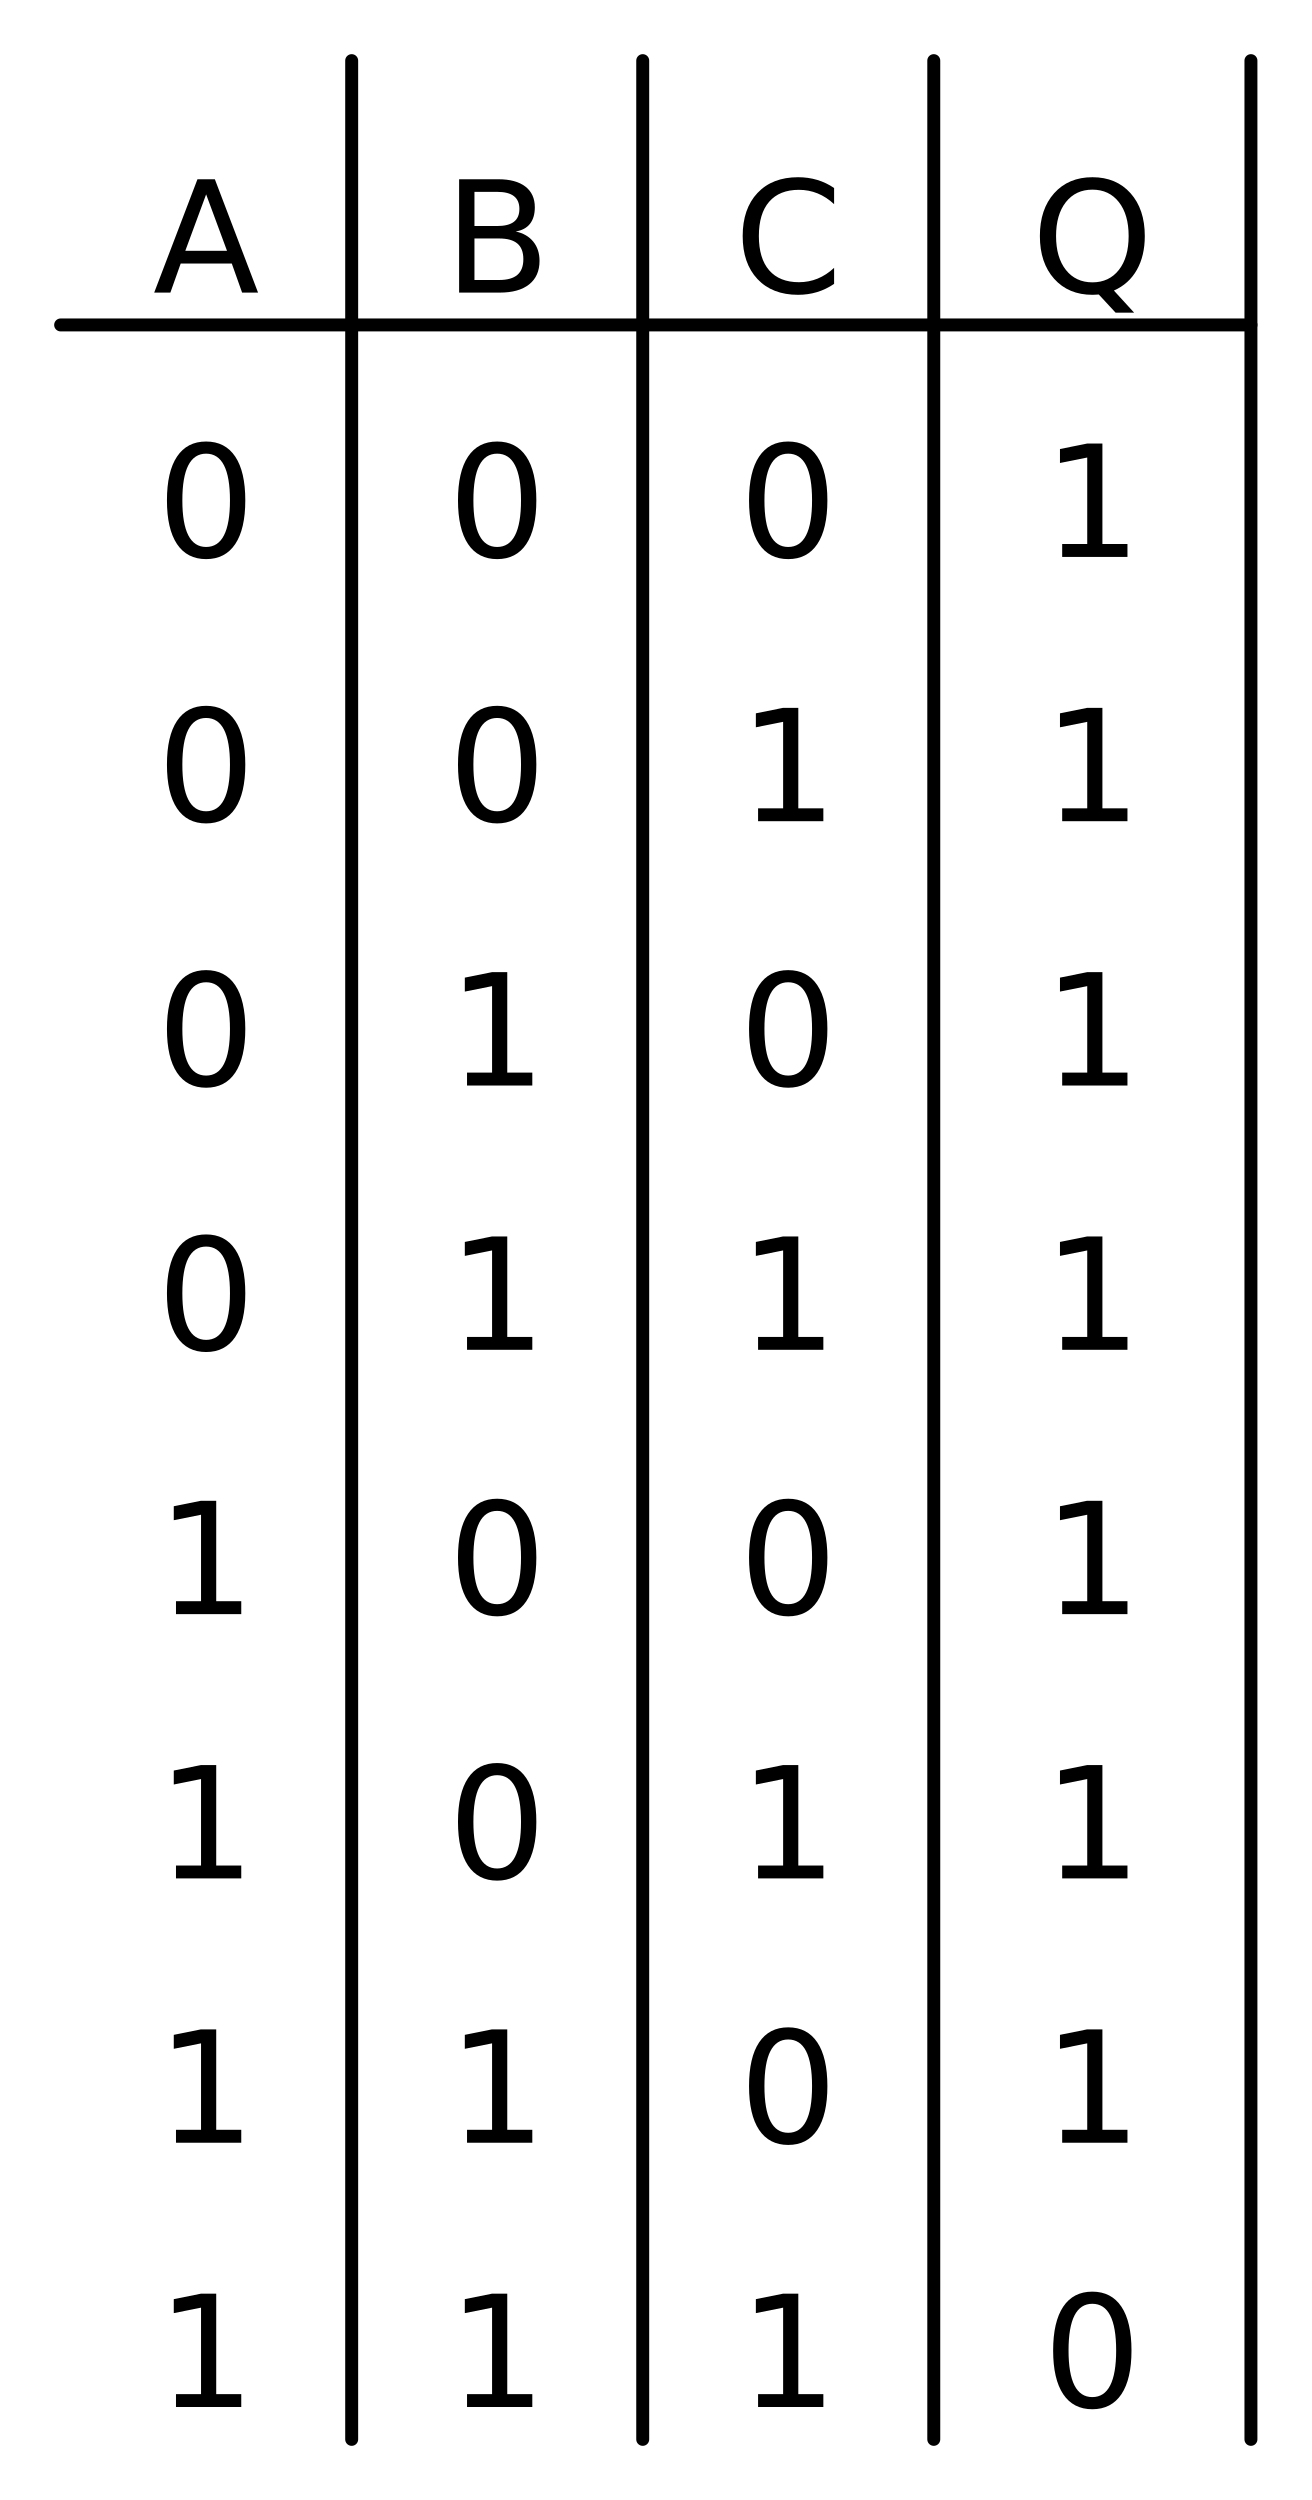
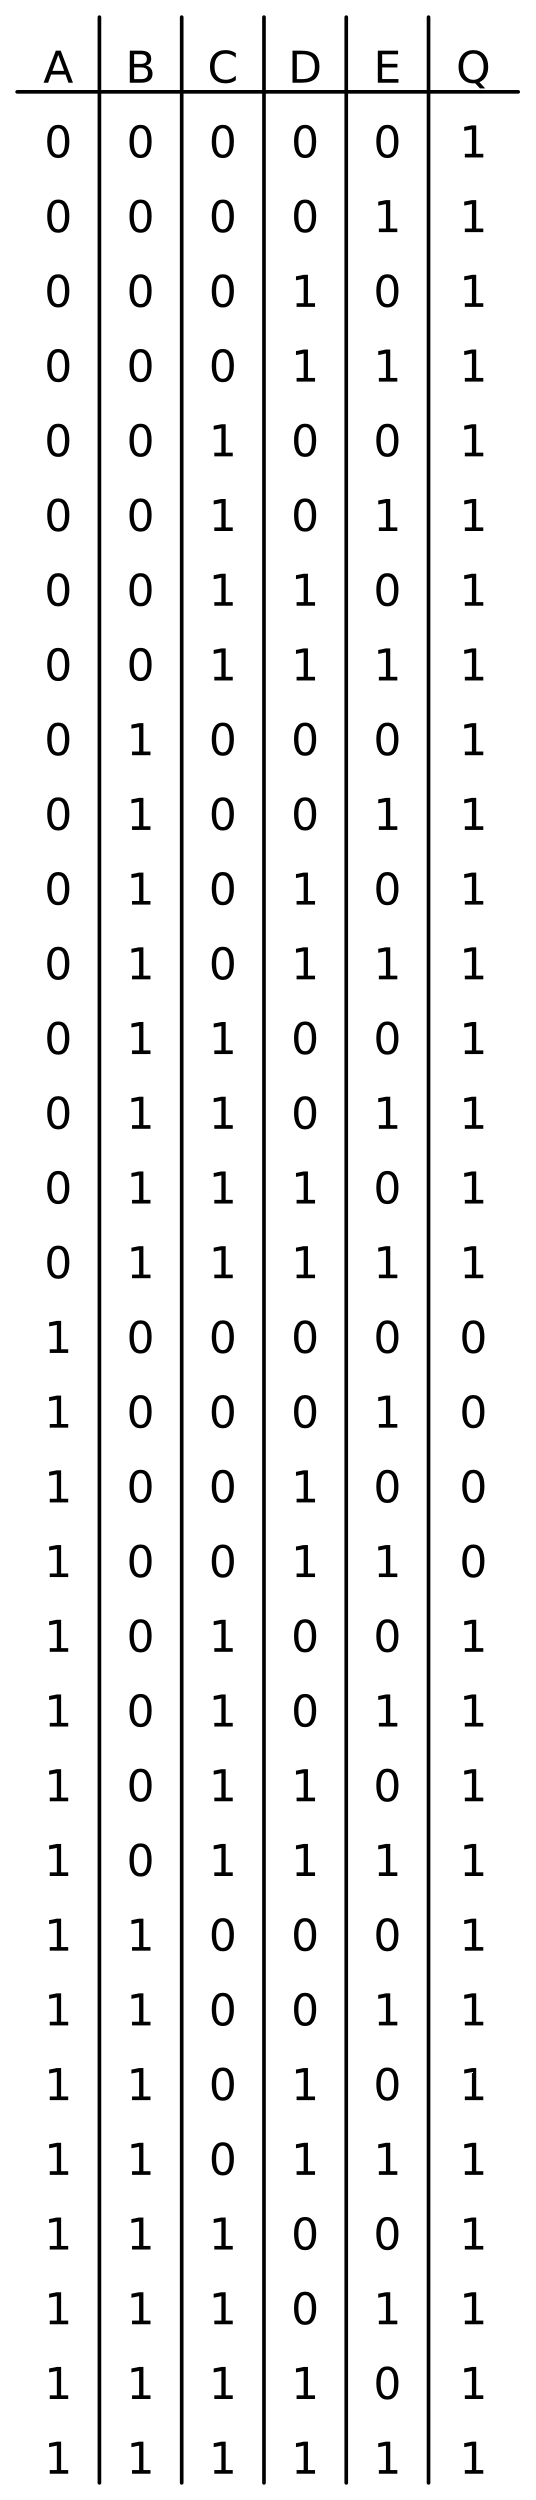
- <svg xmlns="http://www.w3.org/2000/svg" xmlns:xlink="http://www.w3.org/1999/xlink" width="101.232pt" height="192.96pt" viewBox="0 0 101.232 192.96" version="1.1">
+ <svg xmlns="http://www.w3.org/2000/svg" xmlns:xlink="http://www.w3.org/1999/xlink" width="146.16pt" height="682.56pt" viewBox="0 0 146.16 682.56" version="1.1">
  <defs>
    <style type="text/css">*{stroke-linejoin: round; stroke-linecap: butt}</style>
  </defs>
  <g id="figure_1">
    <g id="patch_1">
-       <path d="M 0 192.96  L 101.232 192.96  L 101.232 0  L 0 0  L 0 192.96  z " style="fill: none" />
+       <path d="M 0 682.56  L 146.16 682.56  L 146.16 0  L 0 0  L 0 682.56  z " style="fill: none" />
    </g>
    <g id="axes_1">
      <g id="line2d_1">
-         <path d="M 27.144 4.68  L 27.144 188.28  " clip-path="url(#pfb9981c87c)" style="fill: none; stroke: #000000; stroke-linecap: round" />
+         <path d="M 27.144 4.68  L 27.144 677.88  " clip-path="url(#p1f5844b40b)" style="fill: none; stroke: #000000; stroke-linecap: round" />
      </g>
      <g id="line2d_2">
-         <path d="M 49.608 4.68  L 49.608 188.28  " clip-path="url(#pfb9981c87c)" style="fill: none; stroke: #000000; stroke-linecap: round" />
+         <path d="M 49.608 4.68  L 49.608 677.88  " clip-path="url(#p1f5844b40b)" style="fill: none; stroke: #000000; stroke-linecap: round" />
      </g>
      <g id="line2d_3">
-         <path d="M 72.072 4.68  L 72.072 188.28  " clip-path="url(#pfb9981c87c)" style="fill: none; stroke: #000000; stroke-linecap: round" />
+         <path d="M 72.072 4.68  L 72.072 677.88  " clip-path="url(#p1f5844b40b)" style="fill: none; stroke: #000000; stroke-linecap: round" />
      </g>
      <g id="line2d_4">
-         <path d="M 96.552 4.68  L 96.552 188.28  " clip-path="url(#pfb9981c87c)" style="fill: none; stroke: #000000; stroke-linecap: round" />
+         <path d="M 94.536 4.68  L 94.536 677.88  " clip-path="url(#p1f5844b40b)" style="fill: none; stroke: #000000; stroke-linecap: round" />
      </g>
      <g id="line2d_5">
-         <path d="M 4.68 25.08  L 96.552 25.08  " clip-path="url(#pfb9981c87c)" style="fill: none; stroke: #000000; stroke-linecap: round" />
+         <path d="M 117 4.68  L 117 677.88  " clip-path="url(#p1f5844b40b)" style="fill: none; stroke: #000000; stroke-linecap: round" />
+       </g>
+       <g id="line2d_6">
+         <path d="M 4.68 25.08  L 141.48 25.08  " clip-path="url(#p1f5844b40b)" style="fill: none; stroke: #000000; stroke-linecap: round" />
      </g>
      <g id="text_1">
        <g transform="translate(11.80762 22.58438) scale(0.12 -0.12)">
          <defs>
            <path id="DejaVuSans-41" d="M 2188 4044  L 1331 1722  L 3047 1722  L 2188 4044  z M 1831 4666  L 2547 4666  L 4325 0  L 3669 0  L 3244 1197  L 1141 1197  L 716 0  L 50 0  L 1831 4666  z " transform="scale(0.015625)" />
          </defs>
          <use xlink:href="#DejaVuSans-41" />
        </g>
      </g>
      <g id="text_2">
        <g transform="translate(34.25944 22.58438) scale(0.12 -0.12)">
          <defs>
            <path id="DejaVuSans-42" d="M 1259 2228  L 1259 519  L 2272 519  Q 2781 519 3026 730  Q 3272 941 3272 1375  Q 3272 1813 3026 2020  Q 2781 2228 2272 2228  L 1259 2228  z M 1259 4147  L 1259 2741  L 2194 2741  Q 2656 2741 2882 2914  Q 3109 3088 3109 3444  Q 3109 3797 2882 3972  Q 2656 4147 2194 4147  L 1259 4147  z M 628 4666  L 2241 4666  Q 2963 4666 3353 4366  Q 3744 4066 3744 3513  Q 3744 3084 3544 2831  Q 3344 2578 2956 2516  Q 3422 2416 3680 2098  Q 3938 1781 3938 1306  Q 3938 681 3513 340  Q 3088 0 2303 0  L 628 0  L 628 4666  z " transform="scale(0.015625)" />
          </defs>
          <use xlink:href="#DejaVuSans-42" />
        </g>
      </g>
      <g id="text_3">
        <g transform="translate(56.65031 22.58438) scale(0.12 -0.12)">
          <defs>
            <path id="DejaVuSans-43" d="M 4122 4306  L 4122 3641  Q 3803 3938 3442 4084  Q 3081 4231 2675 4231  Q 1875 4231 1450 3742  Q 1025 3253 1025 2328  Q 1025 1406 1450 917  Q 1875 428 2675 428  Q 3081 428 3442 575  Q 3803 722 4122 1019  L 4122 359  Q 3791 134 3420 21  Q 3050 -91 2638 -91  Q 1578 -91 968 557  Q 359 1206 359 2328  Q 359 3453 968 4101  Q 1578 4750 2638 4750  Q 3056 4750 3426 4639  Q 3797 4528 4122 4306  z " transform="scale(0.015625)" />
          </defs>
          <use xlink:href="#DejaVuSans-43" />
        </g>
      </g>
      <g id="text_4">
-         <g transform="translate(79.58888 22.58438) scale(0.12 -0.12)">
+         <g transform="translate(78.684 22.58438) scale(0.12 -0.12)">
+           <defs>
+             <path id="DejaVuSans-44" d="M 1259 4147  L 1259 519  L 2022 519  Q 2988 519 3436 956  Q 3884 1394 3884 2338  Q 3884 3275 3436 3711  Q 2988 4147 2022 4147  L 1259 4147  z M 628 4666  L 1925 4666  Q 3281 4666 3915 4102  Q 4550 3538 4550 2338  Q 4550 1131 3912 565  Q 3275 0 1925 0  L 628 0  L 628 4666  z " transform="scale(0.015625)" />
+           </defs>
+           <use xlink:href="#DejaVuSans-44" />
+         </g>
+       </g>
+       <g id="text_5">
+         <g transform="translate(101.9767 22.58438) scale(0.12 -0.12)">
+           <defs>
+             <path id="DejaVuSans-45" d="M 628 4666  L 3578 4666  L 3578 4134  L 1259 4134  L 1259 2753  L 3481 2753  L 3481 2222  L 1259 2222  L 1259 531  L 3634 531  L 3634 0  L 628 0  L 628 4666  z " transform="scale(0.015625)" />
+           </defs>
+           <use xlink:href="#DejaVuSans-45" />
+         </g>
+       </g>
+       <g id="text_6">
+         <g transform="translate(124.5169 22.58438) scale(0.12 -0.12)">
          <defs>
            <path id="DejaVuSans-51" d="M 2522 4238  Q 1834 4238 1429 3725  Q 1025 3213 1025 2328  Q 1025 1447 1429 934  Q 1834 422 2522 422  Q 3209 422 3611 934  Q 4013 1447 4013 2328  Q 4013 3213 3611 3725  Q 3209 4238 2522 4238  z M 3406 84  L 4238 -825  L 3475 -825  L 2784 -78  Q 2681 -84 2626 -87  Q 2572 -91 2522 -91  Q 1538 -91 948 567  Q 359 1225 359 2328  Q 359 3434 948 4092  Q 1538 4750 2522 4750  Q 3503 4750 4090 4092  Q 4678 3434 4678 2328  Q 4678 1516 4351 937  Q 4025 359 3406 84  z " transform="scale(0.015625)" />
          </defs>
          <use xlink:href="#DejaVuSans-51" />
        </g>
      </g>
-       <g id="text_5">
+       <g id="text_7">
        <g transform="translate(12.0945 42.98438) scale(0.12 -0.12)">
          <defs>
            <path id="DejaVuSans-30" d="M 2034 4250  Q 1547 4250 1301 3770  Q 1056 3291 1056 2328  Q 1056 1369 1301 889  Q 1547 409 2034 409  Q 2525 409 2770 889  Q 3016 1369 3016 2328  Q 3016 3291 2770 3770  Q 2525 4250 2034 4250  z M 2034 4750  Q 2819 4750 3233 4129  Q 3647 3509 3647 2328  Q 3647 1150 3233 529  Q 2819 -91 2034 -91  Q 1250 -91 836 529  Q 422 1150 422 2328  Q 422 3509 836 4129  Q 1250 4750 2034 4750  z " transform="scale(0.015625)" />
          </defs>
          <use xlink:href="#DejaVuSans-30" />
        </g>
      </g>
-       <g id="text_6">
+       <g id="text_8">
        <g transform="translate(34.5585 42.98438) scale(0.12 -0.12)">
          <use xlink:href="#DejaVuSans-30" />
        </g>
      </g>
-       <g id="text_7">
+       <g id="text_9">
        <g transform="translate(57.0225 42.98438) scale(0.12 -0.12)">
          <use xlink:href="#DejaVuSans-30" />
        </g>
      </g>
-       <g id="text_8">
-         <g transform="translate(80.4945 42.98438) scale(0.12 -0.12)">
+       <g id="text_10">
+         <g transform="translate(79.4865 42.98438) scale(0.12 -0.12)">
+           <use xlink:href="#DejaVuSans-30" />
+         </g>
+       </g>
+       <g id="text_11">
+         <g transform="translate(101.9505 42.98438) scale(0.12 -0.12)">
+           <use xlink:href="#DejaVuSans-30" />
+         </g>
+       </g>
+       <g id="text_12">
+         <g transform="translate(125.4225 42.98438) scale(0.12 -0.12)">
          <defs>
            <path id="DejaVuSans-31" d="M 794 531  L 1825 531  L 1825 4091  L 703 3866  L 703 4441  L 1819 4666  L 2450 4666  L 2450 531  L 3481 531  L 3481 0  L 794 0  L 794 531  z " transform="scale(0.015625)" />
          </defs>
          <use xlink:href="#DejaVuSans-31" />
        </g>
      </g>
-       <g id="text_9">
+       <g id="text_13">
        <g transform="translate(12.0945 63.38437) scale(0.12 -0.12)">
          <use xlink:href="#DejaVuSans-30" />
        </g>
      </g>
-       <g id="text_10">
+       <g id="text_14">
        <g transform="translate(34.5585 63.38437) scale(0.12 -0.12)">
          <use xlink:href="#DejaVuSans-30" />
        </g>
      </g>
-       <g id="text_11">
+       <g id="text_15">
        <g transform="translate(57.0225 63.38437) scale(0.12 -0.12)">
-           <use xlink:href="#DejaVuSans-31" />
-         </g>
-       </g>
-       <g id="text_12">
-         <g transform="translate(80.4945 63.38437) scale(0.12 -0.12)">
-           <use xlink:href="#DejaVuSans-31" />
-         </g>
-       </g>
-       <g id="text_13">
+           <use xlink:href="#DejaVuSans-30" />
+         </g>
+       </g>
+       <g id="text_16">
+         <g transform="translate(79.4865 63.38437) scale(0.12 -0.12)">
+           <use xlink:href="#DejaVuSans-30" />
+         </g>
+       </g>
+       <g id="text_17">
+         <g transform="translate(101.9505 63.38437) scale(0.12 -0.12)">
+           <use xlink:href="#DejaVuSans-31" />
+         </g>
+       </g>
+       <g id="text_18">
+         <g transform="translate(125.4225 63.38437) scale(0.12 -0.12)">
+           <use xlink:href="#DejaVuSans-31" />
+         </g>
+       </g>
+       <g id="text_19">
        <g transform="translate(12.0945 83.78437) scale(0.12 -0.12)">
          <use xlink:href="#DejaVuSans-30" />
        </g>
      </g>
-       <g id="text_14">
+       <g id="text_20">
        <g transform="translate(34.5585 83.78437) scale(0.12 -0.12)">
-           <use xlink:href="#DejaVuSans-31" />
-         </g>
-       </g>
-       <g id="text_15">
+           <use xlink:href="#DejaVuSans-30" />
+         </g>
+       </g>
+       <g id="text_21">
        <g transform="translate(57.0225 83.78437) scale(0.12 -0.12)">
          <use xlink:href="#DejaVuSans-30" />
        </g>
      </g>
-       <g id="text_16">
-         <g transform="translate(80.4945 83.78437) scale(0.12 -0.12)">
-           <use xlink:href="#DejaVuSans-31" />
-         </g>
-       </g>
-       <g id="text_17">
+       <g id="text_22">
+         <g transform="translate(79.4865 83.78437) scale(0.12 -0.12)">
+           <use xlink:href="#DejaVuSans-31" />
+         </g>
+       </g>
+       <g id="text_23">
+         <g transform="translate(101.9505 83.78437) scale(0.12 -0.12)">
+           <use xlink:href="#DejaVuSans-30" />
+         </g>
+       </g>
+       <g id="text_24">
+         <g transform="translate(125.4225 83.78437) scale(0.12 -0.12)">
+           <use xlink:href="#DejaVuSans-31" />
+         </g>
+       </g>
+       <g id="text_25">
        <g transform="translate(12.0945 104.1844) scale(0.12 -0.12)">
          <use xlink:href="#DejaVuSans-30" />
        </g>
      </g>
-       <g id="text_18">
+       <g id="text_26">
        <g transform="translate(34.5585 104.1844) scale(0.12 -0.12)">
-           <use xlink:href="#DejaVuSans-31" />
-         </g>
-       </g>
-       <g id="text_19">
+           <use xlink:href="#DejaVuSans-30" />
+         </g>
+       </g>
+       <g id="text_27">
        <g transform="translate(57.0225 104.1844) scale(0.12 -0.12)">
-           <use xlink:href="#DejaVuSans-31" />
-         </g>
-       </g>
-       <g id="text_20">
-         <g transform="translate(80.4945 104.1844) scale(0.12 -0.12)">
-           <use xlink:href="#DejaVuSans-31" />
-         </g>
-       </g>
-       <g id="text_21">
+           <use xlink:href="#DejaVuSans-30" />
+         </g>
+       </g>
+       <g id="text_28">
+         <g transform="translate(79.4865 104.1844) scale(0.12 -0.12)">
+           <use xlink:href="#DejaVuSans-31" />
+         </g>
+       </g>
+       <g id="text_29">
+         <g transform="translate(101.9505 104.1844) scale(0.12 -0.12)">
+           <use xlink:href="#DejaVuSans-31" />
+         </g>
+       </g>
+       <g id="text_30">
+         <g transform="translate(125.4225 104.1844) scale(0.12 -0.12)">
+           <use xlink:href="#DejaVuSans-31" />
+         </g>
+       </g>
+       <g id="text_31">
        <g transform="translate(12.0945 124.5844) scale(0.12 -0.12)">
-           <use xlink:href="#DejaVuSans-31" />
-         </g>
-       </g>
-       <g id="text_22">
+           <use xlink:href="#DejaVuSans-30" />
+         </g>
+       </g>
+       <g id="text_32">
        <g transform="translate(34.5585 124.5844) scale(0.12 -0.12)">
          <use xlink:href="#DejaVuSans-30" />
        </g>
      </g>
-       <g id="text_23">
+       <g id="text_33">
        <g transform="translate(57.0225 124.5844) scale(0.12 -0.12)">
-           <use xlink:href="#DejaVuSans-30" />
-         </g>
-       </g>
-       <g id="text_24">
-         <g transform="translate(80.4945 124.5844) scale(0.12 -0.12)">
-           <use xlink:href="#DejaVuSans-31" />
-         </g>
-       </g>
-       <g id="text_25">
+           <use xlink:href="#DejaVuSans-31" />
+         </g>
+       </g>
+       <g id="text_34">
+         <g transform="translate(79.4865 124.5844) scale(0.12 -0.12)">
+           <use xlink:href="#DejaVuSans-30" />
+         </g>
+       </g>
+       <g id="text_35">
+         <g transform="translate(101.9505 124.5844) scale(0.12 -0.12)">
+           <use xlink:href="#DejaVuSans-30" />
+         </g>
+       </g>
+       <g id="text_36">
+         <g transform="translate(125.4225 124.5844) scale(0.12 -0.12)">
+           <use xlink:href="#DejaVuSans-31" />
+         </g>
+       </g>
+       <g id="text_37">
        <g transform="translate(12.0945 144.9844) scale(0.12 -0.12)">
-           <use xlink:href="#DejaVuSans-31" />
-         </g>
-       </g>
-       <g id="text_26">
+           <use xlink:href="#DejaVuSans-30" />
+         </g>
+       </g>
+       <g id="text_38">
        <g transform="translate(34.5585 144.9844) scale(0.12 -0.12)">
          <use xlink:href="#DejaVuSans-30" />
        </g>
      </g>
-       <g id="text_27">
+       <g id="text_39">
        <g transform="translate(57.0225 144.9844) scale(0.12 -0.12)">
          <use xlink:href="#DejaVuSans-31" />
        </g>
      </g>
-       <g id="text_28">
-         <g transform="translate(80.4945 144.9844) scale(0.12 -0.12)">
-           <use xlink:href="#DejaVuSans-31" />
-         </g>
-       </g>
-       <g id="text_29">
+       <g id="text_40">
+         <g transform="translate(79.4865 144.9844) scale(0.12 -0.12)">
+           <use xlink:href="#DejaVuSans-30" />
+         </g>
+       </g>
+       <g id="text_41">
+         <g transform="translate(101.9505 144.9844) scale(0.12 -0.12)">
+           <use xlink:href="#DejaVuSans-31" />
+         </g>
+       </g>
+       <g id="text_42">
+         <g transform="translate(125.4225 144.9844) scale(0.12 -0.12)">
+           <use xlink:href="#DejaVuSans-31" />
+         </g>
+       </g>
+       <g id="text_43">
        <g transform="translate(12.0945 165.3844) scale(0.12 -0.12)">
-           <use xlink:href="#DejaVuSans-31" />
-         </g>
-       </g>
-       <g id="text_30">
+           <use xlink:href="#DejaVuSans-30" />
+         </g>
+       </g>
+       <g id="text_44">
        <g transform="translate(34.5585 165.3844) scale(0.12 -0.12)">
-           <use xlink:href="#DejaVuSans-31" />
-         </g>
-       </g>
-       <g id="text_31">
+           <use xlink:href="#DejaVuSans-30" />
+         </g>
+       </g>
+       <g id="text_45">
        <g transform="translate(57.0225 165.3844) scale(0.12 -0.12)">
-           <use xlink:href="#DejaVuSans-30" />
-         </g>
-       </g>
-       <g id="text_32">
-         <g transform="translate(80.4945 165.3844) scale(0.12 -0.12)">
-           <use xlink:href="#DejaVuSans-31" />
-         </g>
-       </g>
-       <g id="text_33">
+           <use xlink:href="#DejaVuSans-31" />
+         </g>
+       </g>
+       <g id="text_46">
+         <g transform="translate(79.4865 165.3844) scale(0.12 -0.12)">
+           <use xlink:href="#DejaVuSans-31" />
+         </g>
+       </g>
+       <g id="text_47">
+         <g transform="translate(101.9505 165.3844) scale(0.12 -0.12)">
+           <use xlink:href="#DejaVuSans-30" />
+         </g>
+       </g>
+       <g id="text_48">
+         <g transform="translate(125.4225 165.3844) scale(0.12 -0.12)">
+           <use xlink:href="#DejaVuSans-31" />
+         </g>
+       </g>
+       <g id="text_49">
        <g transform="translate(12.0945 185.7844) scale(0.12 -0.12)">
-           <use xlink:href="#DejaVuSans-31" />
-         </g>
-       </g>
-       <g id="text_34">
+           <use xlink:href="#DejaVuSans-30" />
+         </g>
+       </g>
+       <g id="text_50">
        <g transform="translate(34.5585 185.7844) scale(0.12 -0.12)">
-           <use xlink:href="#DejaVuSans-31" />
-         </g>
-       </g>
-       <g id="text_35">
+           <use xlink:href="#DejaVuSans-30" />
+         </g>
+       </g>
+       <g id="text_51">
        <g transform="translate(57.0225 185.7844) scale(0.12 -0.12)">
          <use xlink:href="#DejaVuSans-31" />
        </g>
      </g>
-       <g id="text_36">
-         <g transform="translate(80.4945 185.7844) scale(0.12 -0.12)">
-           <use xlink:href="#DejaVuSans-30" />
+       <g id="text_52">
+         <g transform="translate(79.4865 185.7844) scale(0.12 -0.12)">
+           <use xlink:href="#DejaVuSans-31" />
+         </g>
+       </g>
+       <g id="text_53">
+         <g transform="translate(101.9505 185.7844) scale(0.12 -0.12)">
+           <use xlink:href="#DejaVuSans-31" />
+         </g>
+       </g>
+       <g id="text_54">
+         <g transform="translate(125.4225 185.7844) scale(0.12 -0.12)">
+           <use xlink:href="#DejaVuSans-31" />
+         </g>
+       </g>
+       <g id="text_55">
+         <g transform="translate(12.0945 206.1844) scale(0.12 -0.12)">
+           <use xlink:href="#DejaVuSans-30" />
+         </g>
+       </g>
+       <g id="text_56">
+         <g transform="translate(34.5585 206.1844) scale(0.12 -0.12)">
+           <use xlink:href="#DejaVuSans-31" />
+         </g>
+       </g>
+       <g id="text_57">
+         <g transform="translate(57.0225 206.1844) scale(0.12 -0.12)">
+           <use xlink:href="#DejaVuSans-30" />
+         </g>
+       </g>
+       <g id="text_58">
+         <g transform="translate(79.4865 206.1844) scale(0.12 -0.12)">
+           <use xlink:href="#DejaVuSans-30" />
+         </g>
+       </g>
+       <g id="text_59">
+         <g transform="translate(101.9505 206.1844) scale(0.12 -0.12)">
+           <use xlink:href="#DejaVuSans-30" />
+         </g>
+       </g>
+       <g id="text_60">
+         <g transform="translate(125.4225 206.1844) scale(0.12 -0.12)">
+           <use xlink:href="#DejaVuSans-31" />
+         </g>
+       </g>
+       <g id="text_61">
+         <g transform="translate(12.0945 226.5844) scale(0.12 -0.12)">
+           <use xlink:href="#DejaVuSans-30" />
+         </g>
+       </g>
+       <g id="text_62">
+         <g transform="translate(34.5585 226.5844) scale(0.12 -0.12)">
+           <use xlink:href="#DejaVuSans-31" />
+         </g>
+       </g>
+       <g id="text_63">
+         <g transform="translate(57.0225 226.5844) scale(0.12 -0.12)">
+           <use xlink:href="#DejaVuSans-30" />
+         </g>
+       </g>
+       <g id="text_64">
+         <g transform="translate(79.4865 226.5844) scale(0.12 -0.12)">
+           <use xlink:href="#DejaVuSans-30" />
+         </g>
+       </g>
+       <g id="text_65">
+         <g transform="translate(101.9505 226.5844) scale(0.12 -0.12)">
+           <use xlink:href="#DejaVuSans-31" />
+         </g>
+       </g>
+       <g id="text_66">
+         <g transform="translate(125.4225 226.5844) scale(0.12 -0.12)">
+           <use xlink:href="#DejaVuSans-31" />
+         </g>
+       </g>
+       <g id="text_67">
+         <g transform="translate(12.0945 246.9844) scale(0.12 -0.12)">
+           <use xlink:href="#DejaVuSans-30" />
+         </g>
+       </g>
+       <g id="text_68">
+         <g transform="translate(34.5585 246.9844) scale(0.12 -0.12)">
+           <use xlink:href="#DejaVuSans-31" />
+         </g>
+       </g>
+       <g id="text_69">
+         <g transform="translate(57.0225 246.9844) scale(0.12 -0.12)">
+           <use xlink:href="#DejaVuSans-30" />
+         </g>
+       </g>
+       <g id="text_70">
+         <g transform="translate(79.4865 246.9844) scale(0.12 -0.12)">
+           <use xlink:href="#DejaVuSans-31" />
+         </g>
+       </g>
+       <g id="text_71">
+         <g transform="translate(101.9505 246.9844) scale(0.12 -0.12)">
+           <use xlink:href="#DejaVuSans-30" />
+         </g>
+       </g>
+       <g id="text_72">
+         <g transform="translate(125.4225 246.9844) scale(0.12 -0.12)">
+           <use xlink:href="#DejaVuSans-31" />
+         </g>
+       </g>
+       <g id="text_73">
+         <g transform="translate(12.0945 267.3844) scale(0.12 -0.12)">
+           <use xlink:href="#DejaVuSans-30" />
+         </g>
+       </g>
+       <g id="text_74">
+         <g transform="translate(34.5585 267.3844) scale(0.12 -0.12)">
+           <use xlink:href="#DejaVuSans-31" />
+         </g>
+       </g>
+       <g id="text_75">
+         <g transform="translate(57.0225 267.3844) scale(0.12 -0.12)">
+           <use xlink:href="#DejaVuSans-30" />
+         </g>
+       </g>
+       <g id="text_76">
+         <g transform="translate(79.4865 267.3844) scale(0.12 -0.12)">
+           <use xlink:href="#DejaVuSans-31" />
+         </g>
+       </g>
+       <g id="text_77">
+         <g transform="translate(101.9505 267.3844) scale(0.12 -0.12)">
+           <use xlink:href="#DejaVuSans-31" />
+         </g>
+       </g>
+       <g id="text_78">
+         <g transform="translate(125.4225 267.3844) scale(0.12 -0.12)">
+           <use xlink:href="#DejaVuSans-31" />
+         </g>
+       </g>
+       <g id="text_79">
+         <g transform="translate(12.0945 287.7844) scale(0.12 -0.12)">
+           <use xlink:href="#DejaVuSans-30" />
+         </g>
+       </g>
+       <g id="text_80">
+         <g transform="translate(34.5585 287.7844) scale(0.12 -0.12)">
+           <use xlink:href="#DejaVuSans-31" />
+         </g>
+       </g>
+       <g id="text_81">
+         <g transform="translate(57.0225 287.7844) scale(0.12 -0.12)">
+           <use xlink:href="#DejaVuSans-31" />
+         </g>
+       </g>
+       <g id="text_82">
+         <g transform="translate(79.4865 287.7844) scale(0.12 -0.12)">
+           <use xlink:href="#DejaVuSans-30" />
+         </g>
+       </g>
+       <g id="text_83">
+         <g transform="translate(101.9505 287.7844) scale(0.12 -0.12)">
+           <use xlink:href="#DejaVuSans-30" />
+         </g>
+       </g>
+       <g id="text_84">
+         <g transform="translate(125.4225 287.7844) scale(0.12 -0.12)">
+           <use xlink:href="#DejaVuSans-31" />
+         </g>
+       </g>
+       <g id="text_85">
+         <g transform="translate(12.0945 308.1844) scale(0.12 -0.12)">
+           <use xlink:href="#DejaVuSans-30" />
+         </g>
+       </g>
+       <g id="text_86">
+         <g transform="translate(34.5585 308.1844) scale(0.12 -0.12)">
+           <use xlink:href="#DejaVuSans-31" />
+         </g>
+       </g>
+       <g id="text_87">
+         <g transform="translate(57.0225 308.1844) scale(0.12 -0.12)">
+           <use xlink:href="#DejaVuSans-31" />
+         </g>
+       </g>
+       <g id="text_88">
+         <g transform="translate(79.4865 308.1844) scale(0.12 -0.12)">
+           <use xlink:href="#DejaVuSans-30" />
+         </g>
+       </g>
+       <g id="text_89">
+         <g transform="translate(101.9505 308.1844) scale(0.12 -0.12)">
+           <use xlink:href="#DejaVuSans-31" />
+         </g>
+       </g>
+       <g id="text_90">
+         <g transform="translate(125.4225 308.1844) scale(0.12 -0.12)">
+           <use xlink:href="#DejaVuSans-31" />
+         </g>
+       </g>
+       <g id="text_91">
+         <g transform="translate(12.0945 328.5844) scale(0.12 -0.12)">
+           <use xlink:href="#DejaVuSans-30" />
+         </g>
+       </g>
+       <g id="text_92">
+         <g transform="translate(34.5585 328.5844) scale(0.12 -0.12)">
+           <use xlink:href="#DejaVuSans-31" />
+         </g>
+       </g>
+       <g id="text_93">
+         <g transform="translate(57.0225 328.5844) scale(0.12 -0.12)">
+           <use xlink:href="#DejaVuSans-31" />
+         </g>
+       </g>
+       <g id="text_94">
+         <g transform="translate(79.4865 328.5844) scale(0.12 -0.12)">
+           <use xlink:href="#DejaVuSans-31" />
+         </g>
+       </g>
+       <g id="text_95">
+         <g transform="translate(101.9505 328.5844) scale(0.12 -0.12)">
+           <use xlink:href="#DejaVuSans-30" />
+         </g>
+       </g>
+       <g id="text_96">
+         <g transform="translate(125.4225 328.5844) scale(0.12 -0.12)">
+           <use xlink:href="#DejaVuSans-31" />
+         </g>
+       </g>
+       <g id="text_97">
+         <g transform="translate(12.0945 348.9844) scale(0.12 -0.12)">
+           <use xlink:href="#DejaVuSans-30" />
+         </g>
+       </g>
+       <g id="text_98">
+         <g transform="translate(34.5585 348.9844) scale(0.12 -0.12)">
+           <use xlink:href="#DejaVuSans-31" />
+         </g>
+       </g>
+       <g id="text_99">
+         <g transform="translate(57.0225 348.9844) scale(0.12 -0.12)">
+           <use xlink:href="#DejaVuSans-31" />
+         </g>
+       </g>
+       <g id="text_100">
+         <g transform="translate(79.4865 348.9844) scale(0.12 -0.12)">
+           <use xlink:href="#DejaVuSans-31" />
+         </g>
+       </g>
+       <g id="text_101">
+         <g transform="translate(101.9505 348.9844) scale(0.12 -0.12)">
+           <use xlink:href="#DejaVuSans-31" />
+         </g>
+       </g>
+       <g id="text_102">
+         <g transform="translate(125.4225 348.9844) scale(0.12 -0.12)">
+           <use xlink:href="#DejaVuSans-31" />
+         </g>
+       </g>
+       <g id="text_103">
+         <g transform="translate(12.0945 369.3844) scale(0.12 -0.12)">
+           <use xlink:href="#DejaVuSans-31" />
+         </g>
+       </g>
+       <g id="text_104">
+         <g transform="translate(34.5585 369.3844) scale(0.12 -0.12)">
+           <use xlink:href="#DejaVuSans-30" />
+         </g>
+       </g>
+       <g id="text_105">
+         <g transform="translate(57.0225 369.3844) scale(0.12 -0.12)">
+           <use xlink:href="#DejaVuSans-30" />
+         </g>
+       </g>
+       <g id="text_106">
+         <g transform="translate(79.4865 369.3844) scale(0.12 -0.12)">
+           <use xlink:href="#DejaVuSans-30" />
+         </g>
+       </g>
+       <g id="text_107">
+         <g transform="translate(101.9505 369.3844) scale(0.12 -0.12)">
+           <use xlink:href="#DejaVuSans-30" />
+         </g>
+       </g>
+       <g id="text_108">
+         <g transform="translate(125.4225 369.3844) scale(0.12 -0.12)">
+           <use xlink:href="#DejaVuSans-30" />
+         </g>
+       </g>
+       <g id="text_109">
+         <g transform="translate(12.0945 389.7844) scale(0.12 -0.12)">
+           <use xlink:href="#DejaVuSans-31" />
+         </g>
+       </g>
+       <g id="text_110">
+         <g transform="translate(34.5585 389.7844) scale(0.12 -0.12)">
+           <use xlink:href="#DejaVuSans-30" />
+         </g>
+       </g>
+       <g id="text_111">
+         <g transform="translate(57.0225 389.7844) scale(0.12 -0.12)">
+           <use xlink:href="#DejaVuSans-30" />
+         </g>
+       </g>
+       <g id="text_112">
+         <g transform="translate(79.4865 389.7844) scale(0.12 -0.12)">
+           <use xlink:href="#DejaVuSans-30" />
+         </g>
+       </g>
+       <g id="text_113">
+         <g transform="translate(101.9505 389.7844) scale(0.12 -0.12)">
+           <use xlink:href="#DejaVuSans-31" />
+         </g>
+       </g>
+       <g id="text_114">
+         <g transform="translate(125.4225 389.7844) scale(0.12 -0.12)">
+           <use xlink:href="#DejaVuSans-30" />
+         </g>
+       </g>
+       <g id="text_115">
+         <g transform="translate(12.0945 410.1844) scale(0.12 -0.12)">
+           <use xlink:href="#DejaVuSans-31" />
+         </g>
+       </g>
+       <g id="text_116">
+         <g transform="translate(34.5585 410.1844) scale(0.12 -0.12)">
+           <use xlink:href="#DejaVuSans-30" />
+         </g>
+       </g>
+       <g id="text_117">
+         <g transform="translate(57.0225 410.1844) scale(0.12 -0.12)">
+           <use xlink:href="#DejaVuSans-30" />
+         </g>
+       </g>
+       <g id="text_118">
+         <g transform="translate(79.4865 410.1844) scale(0.12 -0.12)">
+           <use xlink:href="#DejaVuSans-31" />
+         </g>
+       </g>
+       <g id="text_119">
+         <g transform="translate(101.9505 410.1844) scale(0.12 -0.12)">
+           <use xlink:href="#DejaVuSans-30" />
+         </g>
+       </g>
+       <g id="text_120">
+         <g transform="translate(125.4225 410.1844) scale(0.12 -0.12)">
+           <use xlink:href="#DejaVuSans-30" />
+         </g>
+       </g>
+       <g id="text_121">
+         <g transform="translate(12.0945 430.5844) scale(0.12 -0.12)">
+           <use xlink:href="#DejaVuSans-31" />
+         </g>
+       </g>
+       <g id="text_122">
+         <g transform="translate(34.5585 430.5844) scale(0.12 -0.12)">
+           <use xlink:href="#DejaVuSans-30" />
+         </g>
+       </g>
+       <g id="text_123">
+         <g transform="translate(57.0225 430.5844) scale(0.12 -0.12)">
+           <use xlink:href="#DejaVuSans-30" />
+         </g>
+       </g>
+       <g id="text_124">
+         <g transform="translate(79.4865 430.5844) scale(0.12 -0.12)">
+           <use xlink:href="#DejaVuSans-31" />
+         </g>
+       </g>
+       <g id="text_125">
+         <g transform="translate(101.9505 430.5844) scale(0.12 -0.12)">
+           <use xlink:href="#DejaVuSans-31" />
+         </g>
+       </g>
+       <g id="text_126">
+         <g transform="translate(125.4225 430.5844) scale(0.12 -0.12)">
+           <use xlink:href="#DejaVuSans-30" />
+         </g>
+       </g>
+       <g id="text_127">
+         <g transform="translate(12.0945 450.9844) scale(0.12 -0.12)">
+           <use xlink:href="#DejaVuSans-31" />
+         </g>
+       </g>
+       <g id="text_128">
+         <g transform="translate(34.5585 450.9844) scale(0.12 -0.12)">
+           <use xlink:href="#DejaVuSans-30" />
+         </g>
+       </g>
+       <g id="text_129">
+         <g transform="translate(57.0225 450.9844) scale(0.12 -0.12)">
+           <use xlink:href="#DejaVuSans-31" />
+         </g>
+       </g>
+       <g id="text_130">
+         <g transform="translate(79.4865 450.9844) scale(0.12 -0.12)">
+           <use xlink:href="#DejaVuSans-30" />
+         </g>
+       </g>
+       <g id="text_131">
+         <g transform="translate(101.9505 450.9844) scale(0.12 -0.12)">
+           <use xlink:href="#DejaVuSans-30" />
+         </g>
+       </g>
+       <g id="text_132">
+         <g transform="translate(125.4225 450.9844) scale(0.12 -0.12)">
+           <use xlink:href="#DejaVuSans-31" />
+         </g>
+       </g>
+       <g id="text_133">
+         <g transform="translate(12.0945 471.3844) scale(0.12 -0.12)">
+           <use xlink:href="#DejaVuSans-31" />
+         </g>
+       </g>
+       <g id="text_134">
+         <g transform="translate(34.5585 471.3844) scale(0.12 -0.12)">
+           <use xlink:href="#DejaVuSans-30" />
+         </g>
+       </g>
+       <g id="text_135">
+         <g transform="translate(57.0225 471.3844) scale(0.12 -0.12)">
+           <use xlink:href="#DejaVuSans-31" />
+         </g>
+       </g>
+       <g id="text_136">
+         <g transform="translate(79.4865 471.3844) scale(0.12 -0.12)">
+           <use xlink:href="#DejaVuSans-30" />
+         </g>
+       </g>
+       <g id="text_137">
+         <g transform="translate(101.9505 471.3844) scale(0.12 -0.12)">
+           <use xlink:href="#DejaVuSans-31" />
+         </g>
+       </g>
+       <g id="text_138">
+         <g transform="translate(125.4225 471.3844) scale(0.12 -0.12)">
+           <use xlink:href="#DejaVuSans-31" />
+         </g>
+       </g>
+       <g id="text_139">
+         <g transform="translate(12.0945 491.7844) scale(0.12 -0.12)">
+           <use xlink:href="#DejaVuSans-31" />
+         </g>
+       </g>
+       <g id="text_140">
+         <g transform="translate(34.5585 491.7844) scale(0.12 -0.12)">
+           <use xlink:href="#DejaVuSans-30" />
+         </g>
+       </g>
+       <g id="text_141">
+         <g transform="translate(57.0225 491.7844) scale(0.12 -0.12)">
+           <use xlink:href="#DejaVuSans-31" />
+         </g>
+       </g>
+       <g id="text_142">
+         <g transform="translate(79.4865 491.7844) scale(0.12 -0.12)">
+           <use xlink:href="#DejaVuSans-31" />
+         </g>
+       </g>
+       <g id="text_143">
+         <g transform="translate(101.9505 491.7844) scale(0.12 -0.12)">
+           <use xlink:href="#DejaVuSans-30" />
+         </g>
+       </g>
+       <g id="text_144">
+         <g transform="translate(125.4225 491.7844) scale(0.12 -0.12)">
+           <use xlink:href="#DejaVuSans-31" />
+         </g>
+       </g>
+       <g id="text_145">
+         <g transform="translate(12.0945 512.1844) scale(0.12 -0.12)">
+           <use xlink:href="#DejaVuSans-31" />
+         </g>
+       </g>
+       <g id="text_146">
+         <g transform="translate(34.5585 512.1844) scale(0.12 -0.12)">
+           <use xlink:href="#DejaVuSans-30" />
+         </g>
+       </g>
+       <g id="text_147">
+         <g transform="translate(57.0225 512.1844) scale(0.12 -0.12)">
+           <use xlink:href="#DejaVuSans-31" />
+         </g>
+       </g>
+       <g id="text_148">
+         <g transform="translate(79.4865 512.1844) scale(0.12 -0.12)">
+           <use xlink:href="#DejaVuSans-31" />
+         </g>
+       </g>
+       <g id="text_149">
+         <g transform="translate(101.9505 512.1844) scale(0.12 -0.12)">
+           <use xlink:href="#DejaVuSans-31" />
+         </g>
+       </g>
+       <g id="text_150">
+         <g transform="translate(125.4225 512.1844) scale(0.12 -0.12)">
+           <use xlink:href="#DejaVuSans-31" />
+         </g>
+       </g>
+       <g id="text_151">
+         <g transform="translate(12.0945 532.5844) scale(0.12 -0.12)">
+           <use xlink:href="#DejaVuSans-31" />
+         </g>
+       </g>
+       <g id="text_152">
+         <g transform="translate(34.5585 532.5844) scale(0.12 -0.12)">
+           <use xlink:href="#DejaVuSans-31" />
+         </g>
+       </g>
+       <g id="text_153">
+         <g transform="translate(57.0225 532.5844) scale(0.12 -0.12)">
+           <use xlink:href="#DejaVuSans-30" />
+         </g>
+       </g>
+       <g id="text_154">
+         <g transform="translate(79.4865 532.5844) scale(0.12 -0.12)">
+           <use xlink:href="#DejaVuSans-30" />
+         </g>
+       </g>
+       <g id="text_155">
+         <g transform="translate(101.9505 532.5844) scale(0.12 -0.12)">
+           <use xlink:href="#DejaVuSans-30" />
+         </g>
+       </g>
+       <g id="text_156">
+         <g transform="translate(125.4225 532.5844) scale(0.12 -0.12)">
+           <use xlink:href="#DejaVuSans-31" />
+         </g>
+       </g>
+       <g id="text_157">
+         <g transform="translate(12.0945 552.9844) scale(0.12 -0.12)">
+           <use xlink:href="#DejaVuSans-31" />
+         </g>
+       </g>
+       <g id="text_158">
+         <g transform="translate(34.5585 552.9844) scale(0.12 -0.12)">
+           <use xlink:href="#DejaVuSans-31" />
+         </g>
+       </g>
+       <g id="text_159">
+         <g transform="translate(57.0225 552.9844) scale(0.12 -0.12)">
+           <use xlink:href="#DejaVuSans-30" />
+         </g>
+       </g>
+       <g id="text_160">
+         <g transform="translate(79.4865 552.9844) scale(0.12 -0.12)">
+           <use xlink:href="#DejaVuSans-30" />
+         </g>
+       </g>
+       <g id="text_161">
+         <g transform="translate(101.9505 552.9844) scale(0.12 -0.12)">
+           <use xlink:href="#DejaVuSans-31" />
+         </g>
+       </g>
+       <g id="text_162">
+         <g transform="translate(125.4225 552.9844) scale(0.12 -0.12)">
+           <use xlink:href="#DejaVuSans-31" />
+         </g>
+       </g>
+       <g id="text_163">
+         <g transform="translate(12.0945 573.3844) scale(0.12 -0.12)">
+           <use xlink:href="#DejaVuSans-31" />
+         </g>
+       </g>
+       <g id="text_164">
+         <g transform="translate(34.5585 573.3844) scale(0.12 -0.12)">
+           <use xlink:href="#DejaVuSans-31" />
+         </g>
+       </g>
+       <g id="text_165">
+         <g transform="translate(57.0225 573.3844) scale(0.12 -0.12)">
+           <use xlink:href="#DejaVuSans-30" />
+         </g>
+       </g>
+       <g id="text_166">
+         <g transform="translate(79.4865 573.3844) scale(0.12 -0.12)">
+           <use xlink:href="#DejaVuSans-31" />
+         </g>
+       </g>
+       <g id="text_167">
+         <g transform="translate(101.9505 573.3844) scale(0.12 -0.12)">
+           <use xlink:href="#DejaVuSans-30" />
+         </g>
+       </g>
+       <g id="text_168">
+         <g transform="translate(125.4225 573.3844) scale(0.12 -0.12)">
+           <use xlink:href="#DejaVuSans-31" />
+         </g>
+       </g>
+       <g id="text_169">
+         <g transform="translate(12.0945 593.7844) scale(0.12 -0.12)">
+           <use xlink:href="#DejaVuSans-31" />
+         </g>
+       </g>
+       <g id="text_170">
+         <g transform="translate(34.5585 593.7844) scale(0.12 -0.12)">
+           <use xlink:href="#DejaVuSans-31" />
+         </g>
+       </g>
+       <g id="text_171">
+         <g transform="translate(57.0225 593.7844) scale(0.12 -0.12)">
+           <use xlink:href="#DejaVuSans-30" />
+         </g>
+       </g>
+       <g id="text_172">
+         <g transform="translate(79.4865 593.7844) scale(0.12 -0.12)">
+           <use xlink:href="#DejaVuSans-31" />
+         </g>
+       </g>
+       <g id="text_173">
+         <g transform="translate(101.9505 593.7844) scale(0.12 -0.12)">
+           <use xlink:href="#DejaVuSans-31" />
+         </g>
+       </g>
+       <g id="text_174">
+         <g transform="translate(125.4225 593.7844) scale(0.12 -0.12)">
+           <use xlink:href="#DejaVuSans-31" />
+         </g>
+       </g>
+       <g id="text_175">
+         <g transform="translate(12.0945 614.1844) scale(0.12 -0.12)">
+           <use xlink:href="#DejaVuSans-31" />
+         </g>
+       </g>
+       <g id="text_176">
+         <g transform="translate(34.5585 614.1844) scale(0.12 -0.12)">
+           <use xlink:href="#DejaVuSans-31" />
+         </g>
+       </g>
+       <g id="text_177">
+         <g transform="translate(57.0225 614.1844) scale(0.12 -0.12)">
+           <use xlink:href="#DejaVuSans-31" />
+         </g>
+       </g>
+       <g id="text_178">
+         <g transform="translate(79.4865 614.1844) scale(0.12 -0.12)">
+           <use xlink:href="#DejaVuSans-30" />
+         </g>
+       </g>
+       <g id="text_179">
+         <g transform="translate(101.9505 614.1844) scale(0.12 -0.12)">
+           <use xlink:href="#DejaVuSans-30" />
+         </g>
+       </g>
+       <g id="text_180">
+         <g transform="translate(125.4225 614.1844) scale(0.12 -0.12)">
+           <use xlink:href="#DejaVuSans-31" />
+         </g>
+       </g>
+       <g id="text_181">
+         <g transform="translate(12.0945 634.5844) scale(0.12 -0.12)">
+           <use xlink:href="#DejaVuSans-31" />
+         </g>
+       </g>
+       <g id="text_182">
+         <g transform="translate(34.5585 634.5844) scale(0.12 -0.12)">
+           <use xlink:href="#DejaVuSans-31" />
+         </g>
+       </g>
+       <g id="text_183">
+         <g transform="translate(57.0225 634.5844) scale(0.12 -0.12)">
+           <use xlink:href="#DejaVuSans-31" />
+         </g>
+       </g>
+       <g id="text_184">
+         <g transform="translate(79.4865 634.5844) scale(0.12 -0.12)">
+           <use xlink:href="#DejaVuSans-30" />
+         </g>
+       </g>
+       <g id="text_185">
+         <g transform="translate(101.9505 634.5844) scale(0.12 -0.12)">
+           <use xlink:href="#DejaVuSans-31" />
+         </g>
+       </g>
+       <g id="text_186">
+         <g transform="translate(125.4225 634.5844) scale(0.12 -0.12)">
+           <use xlink:href="#DejaVuSans-31" />
+         </g>
+       </g>
+       <g id="text_187">
+         <g transform="translate(12.0945 654.9844) scale(0.12 -0.12)">
+           <use xlink:href="#DejaVuSans-31" />
+         </g>
+       </g>
+       <g id="text_188">
+         <g transform="translate(34.5585 654.9844) scale(0.12 -0.12)">
+           <use xlink:href="#DejaVuSans-31" />
+         </g>
+       </g>
+       <g id="text_189">
+         <g transform="translate(57.0225 654.9844) scale(0.12 -0.12)">
+           <use xlink:href="#DejaVuSans-31" />
+         </g>
+       </g>
+       <g id="text_190">
+         <g transform="translate(79.4865 654.9844) scale(0.12 -0.12)">
+           <use xlink:href="#DejaVuSans-31" />
+         </g>
+       </g>
+       <g id="text_191">
+         <g transform="translate(101.9505 654.9844) scale(0.12 -0.12)">
+           <use xlink:href="#DejaVuSans-30" />
+         </g>
+       </g>
+       <g id="text_192">
+         <g transform="translate(125.4225 654.9844) scale(0.12 -0.12)">
+           <use xlink:href="#DejaVuSans-31" />
+         </g>
+       </g>
+       <g id="text_193">
+         <g transform="translate(12.0945 675.3844) scale(0.12 -0.12)">
+           <use xlink:href="#DejaVuSans-31" />
+         </g>
+       </g>
+       <g id="text_194">
+         <g transform="translate(34.5585 675.3844) scale(0.12 -0.12)">
+           <use xlink:href="#DejaVuSans-31" />
+         </g>
+       </g>
+       <g id="text_195">
+         <g transform="translate(57.0225 675.3844) scale(0.12 -0.12)">
+           <use xlink:href="#DejaVuSans-31" />
+         </g>
+       </g>
+       <g id="text_196">
+         <g transform="translate(79.4865 675.3844) scale(0.12 -0.12)">
+           <use xlink:href="#DejaVuSans-31" />
+         </g>
+       </g>
+       <g id="text_197">
+         <g transform="translate(101.9505 675.3844) scale(0.12 -0.12)">
+           <use xlink:href="#DejaVuSans-31" />
+         </g>
+       </g>
+       <g id="text_198">
+         <g transform="translate(125.4225 675.3844) scale(0.12 -0.12)">
+           <use xlink:href="#DejaVuSans-31" />
        </g>
      </g>
    </g>
  </g>
  <defs>
-     <clipPath id="pfb9981c87c">
-       <rect x="0" y="0" width="101.232" height="192.96" />
+     <clipPath id="p1f5844b40b">
+       <rect x="0" y="0" width="146.16" height="682.56" />
    </clipPath>
  </defs>
</svg>
